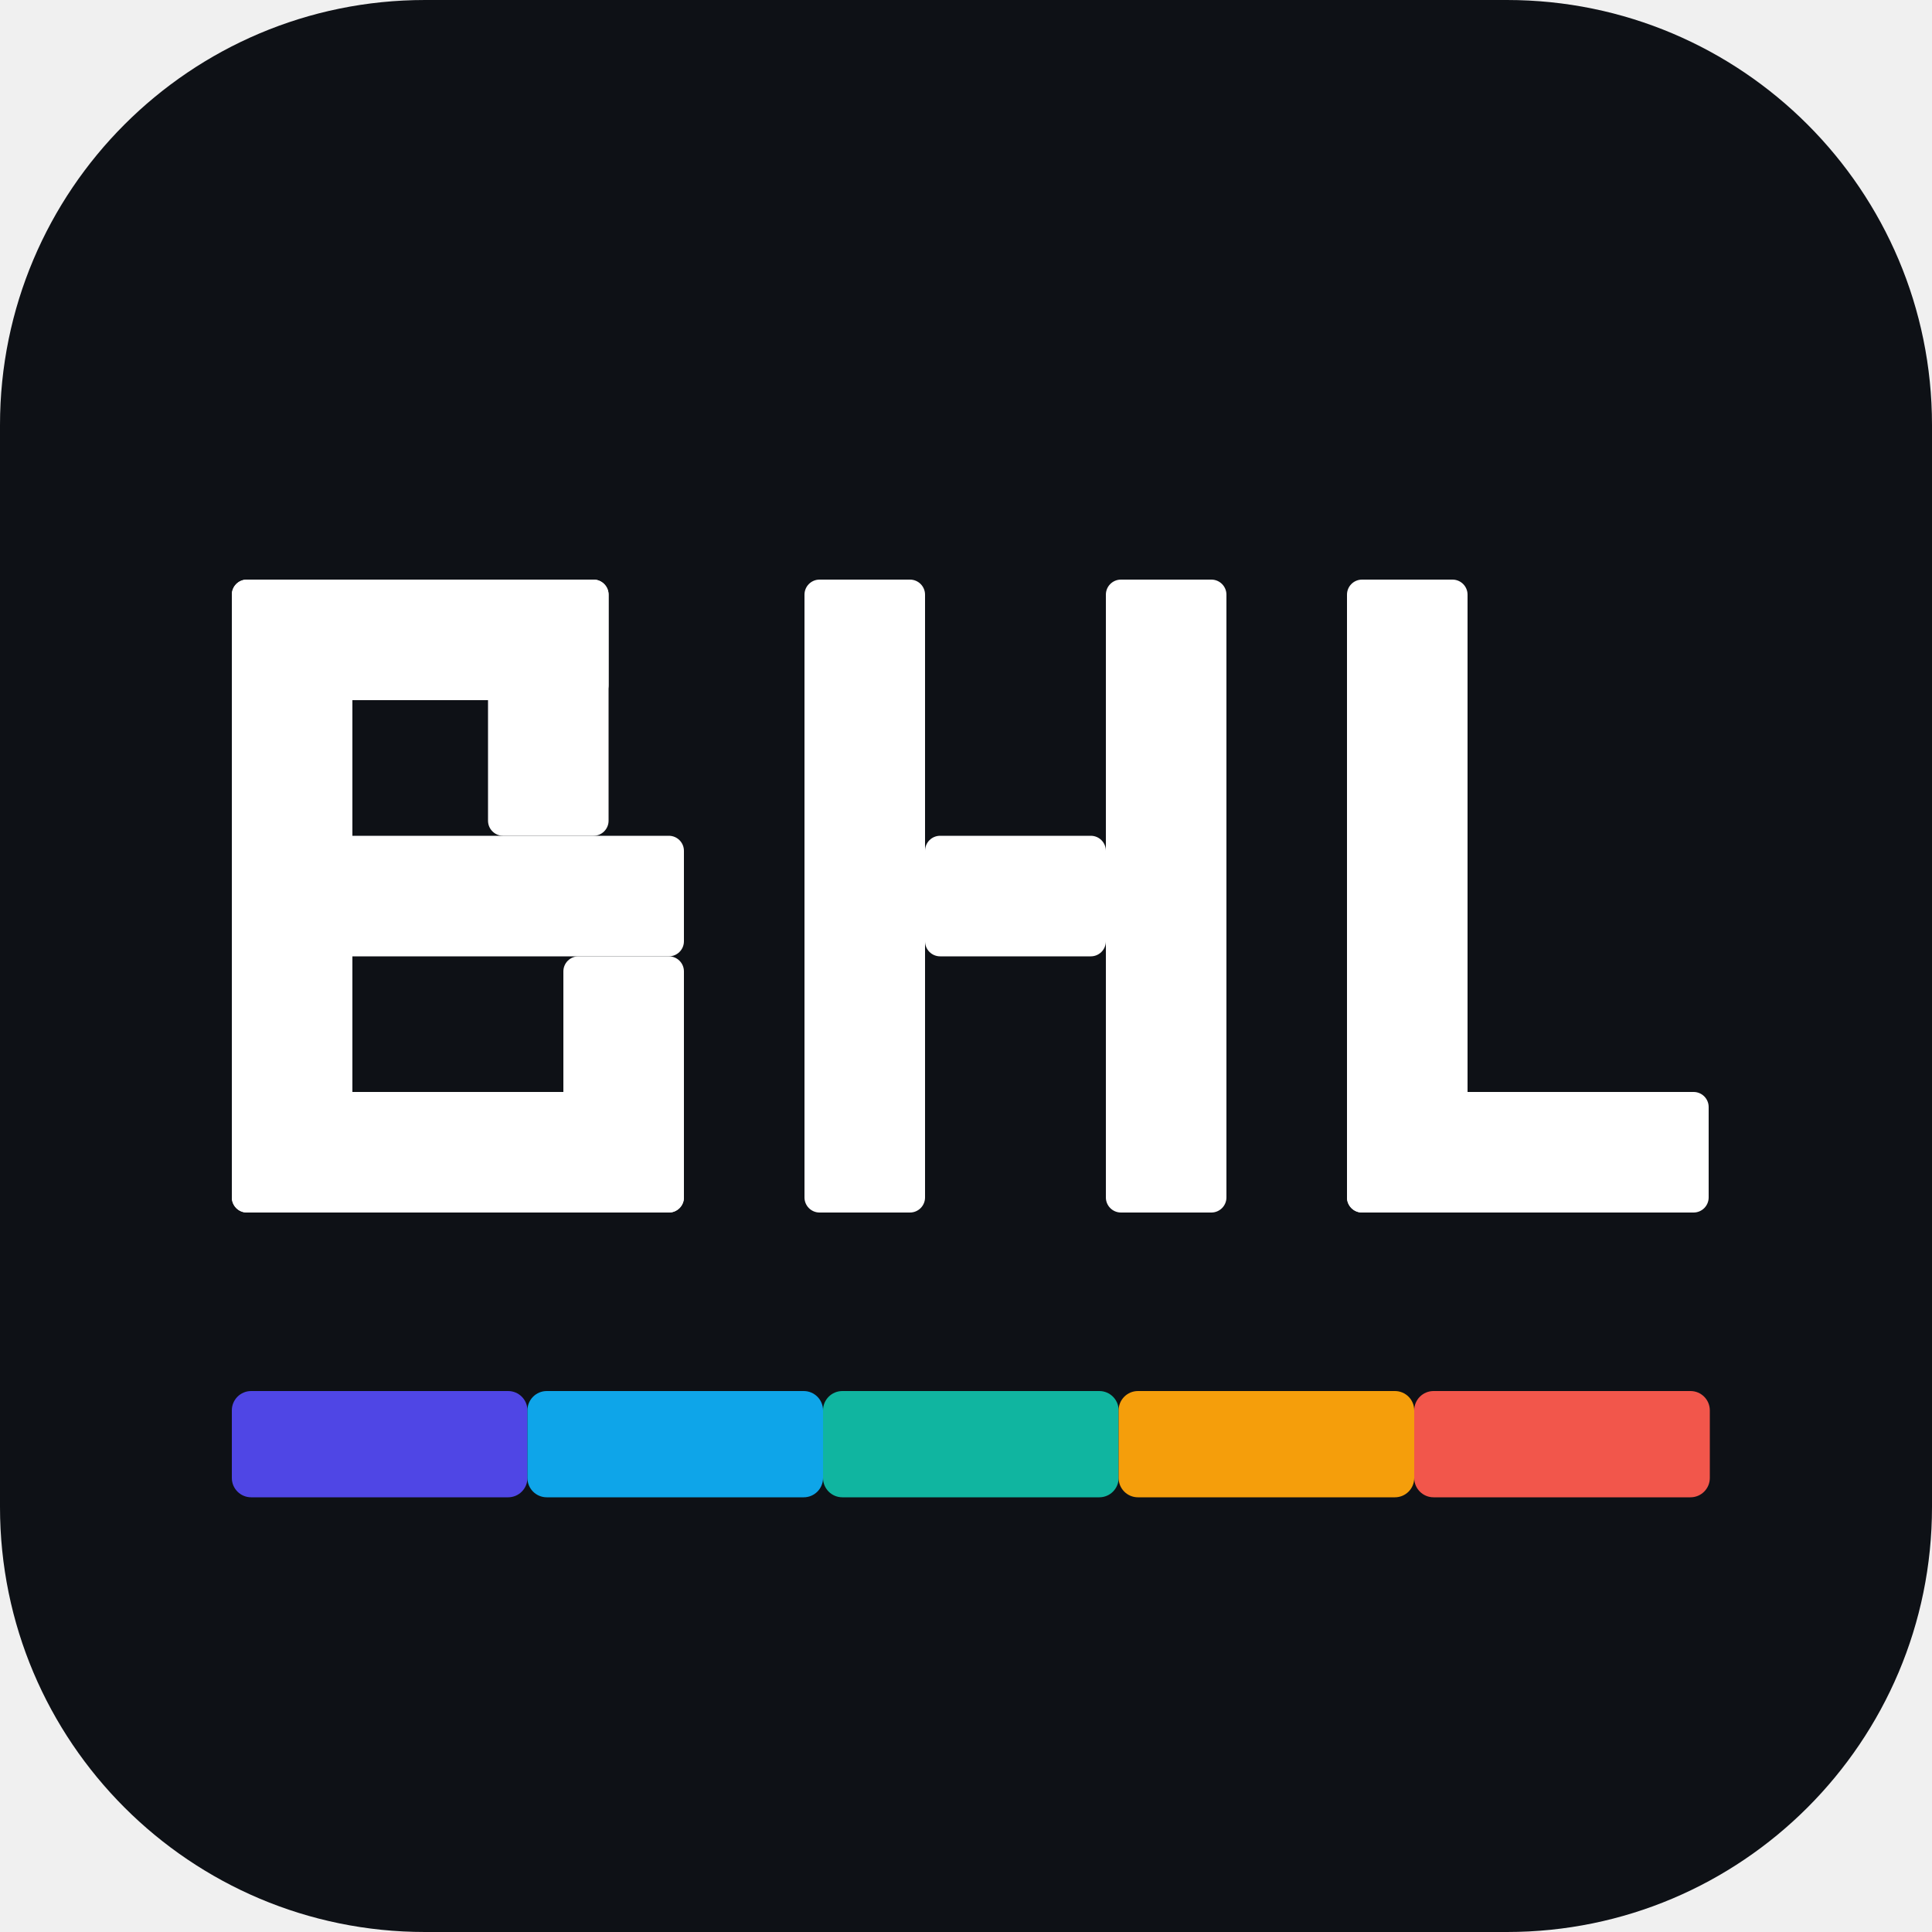
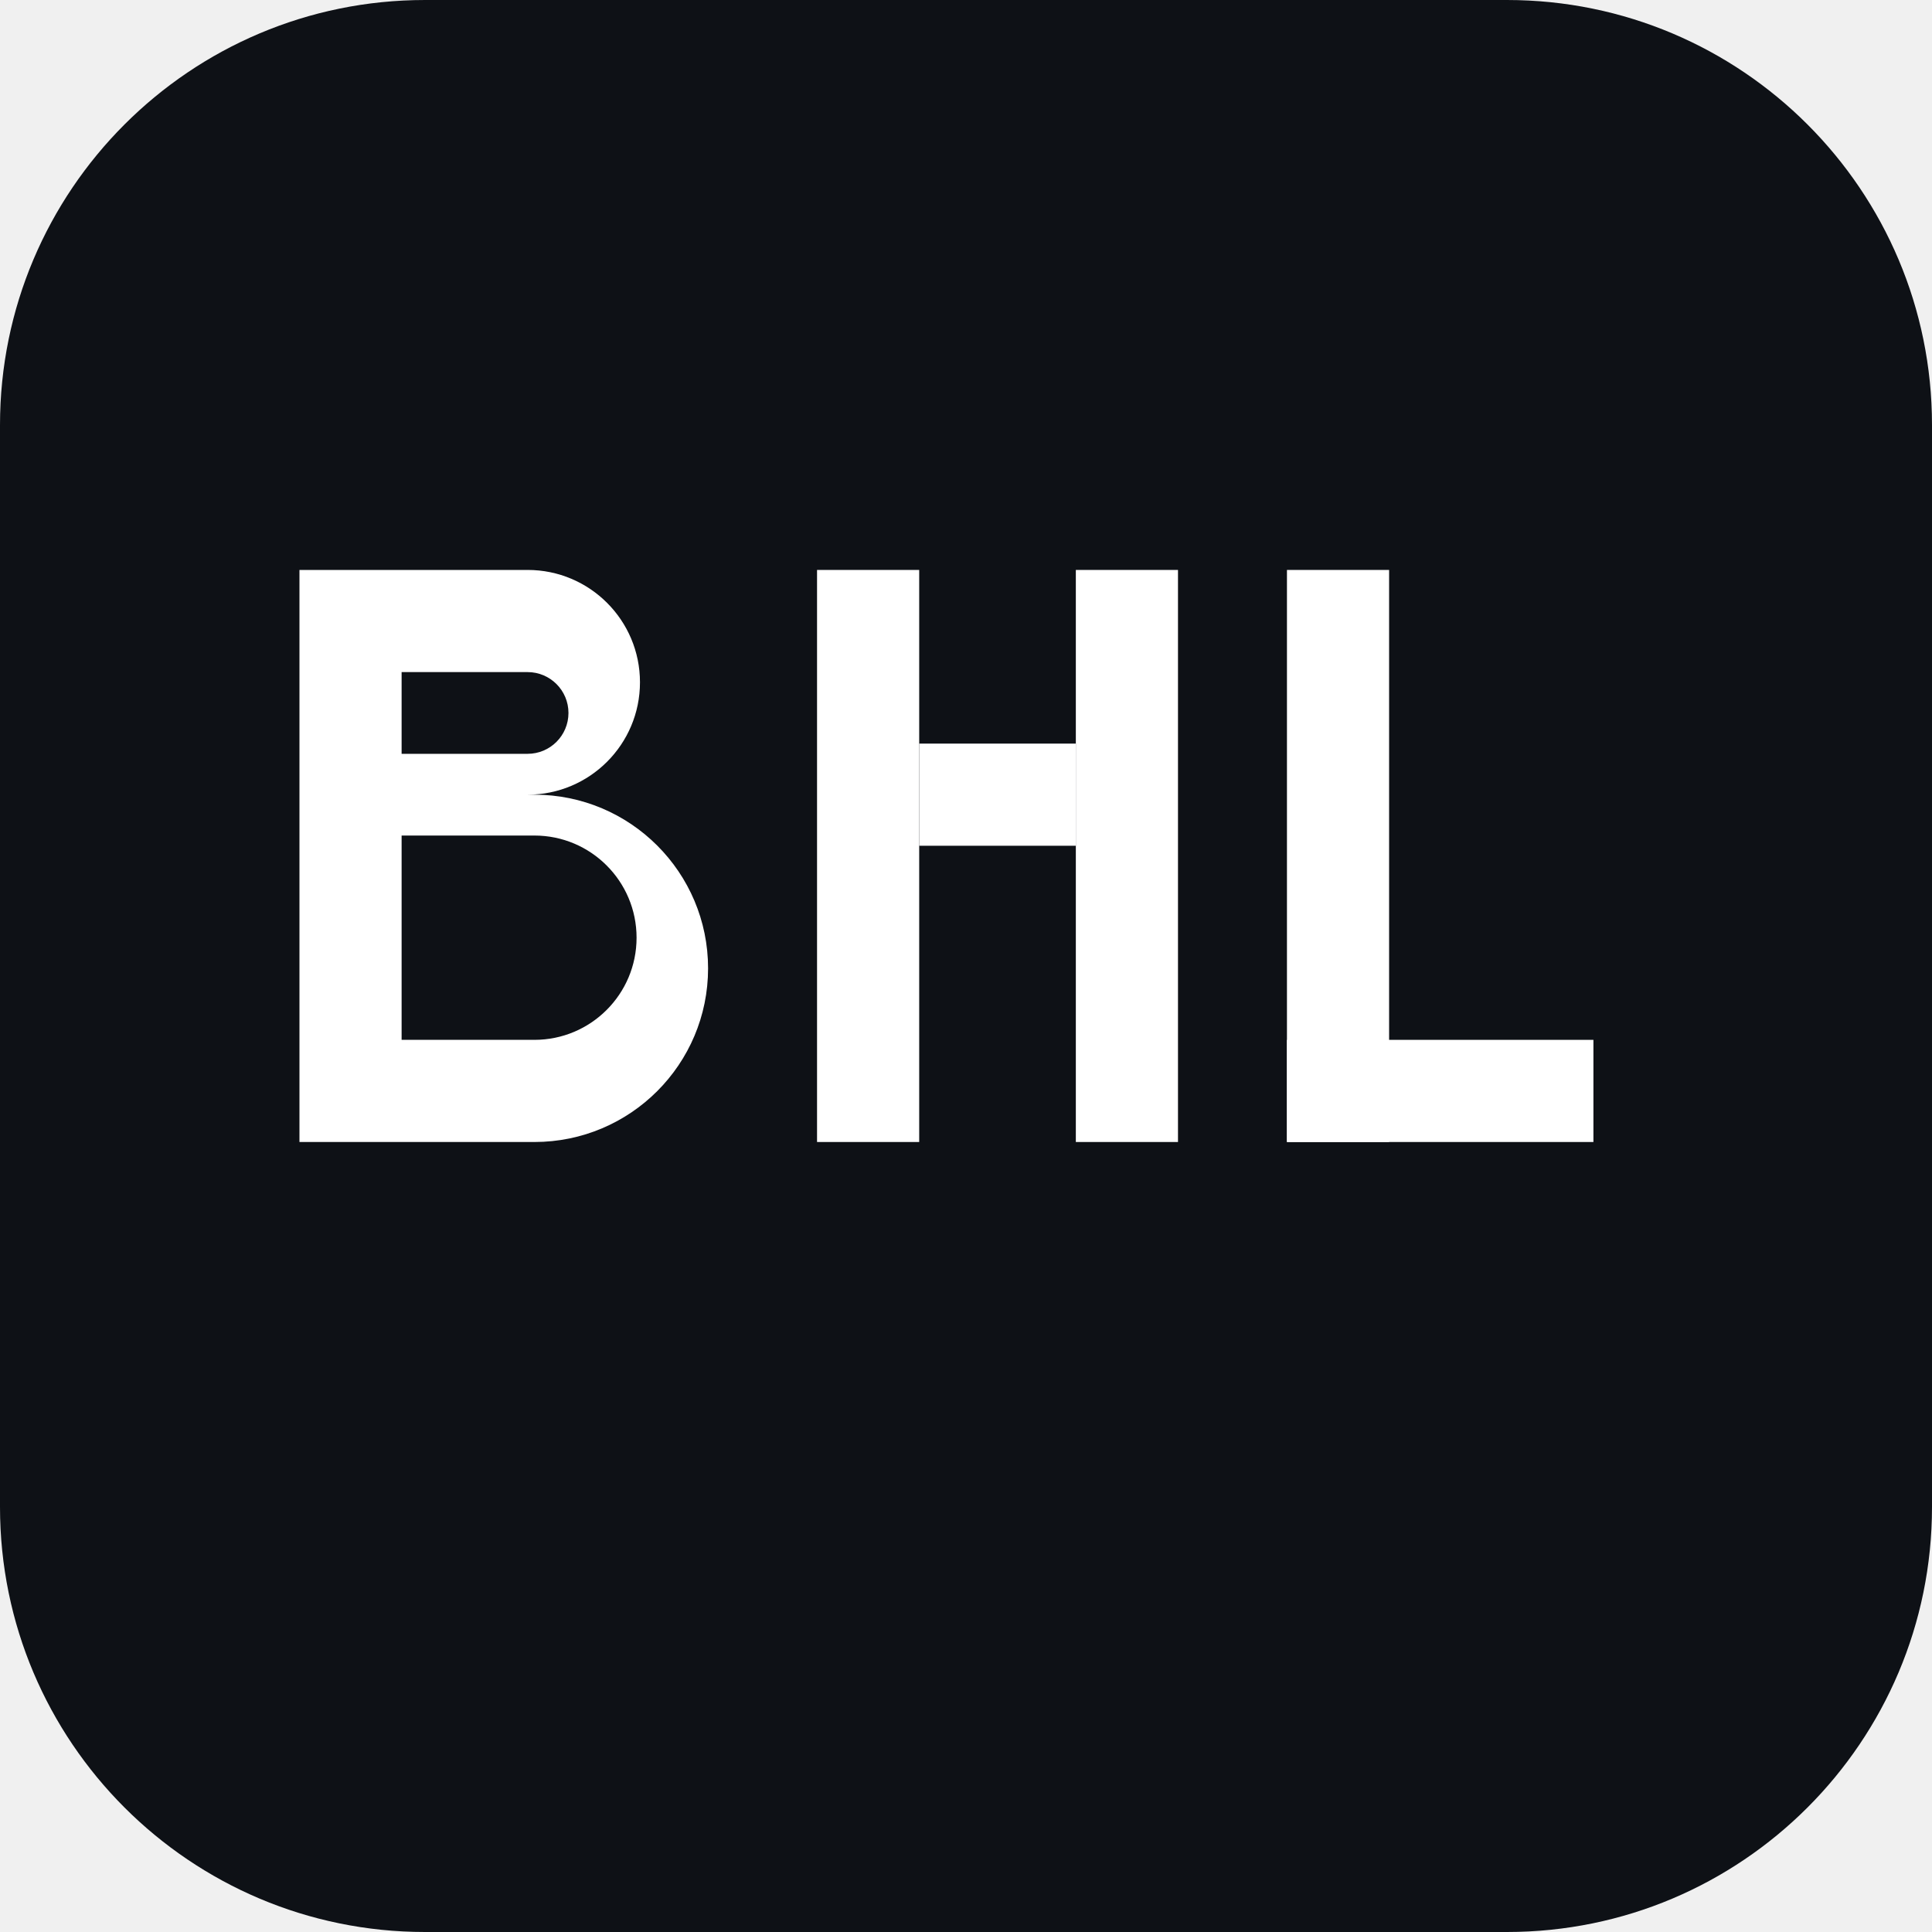
<svg xmlns="http://www.w3.org/2000/svg" viewBox="0 0 100 100">
  <rect width="100" height="100" rx="22" fill="#0e1116" />
-   <g transform="translate(12 30) scale(0.78)" fill="#ffffff">
-     <rect x="0" y="0" width="8" height="42" rx="1" />
-     <rect x="0" y="0" width="25" height="8" rx="1" />
-     <rect x="17" y="0" width="8" height="17" rx="1" />
-     <rect x="0" y="17" width="30" height="8" rx="1" />
-     <rect x="22" y="25" width="8" height="17" rx="1" />
-     <rect x="0" y="34" width="30" height="8" rx="1" />
-     <rect x="38" y="0" width="8" height="42" rx="1" />
-     <rect x="58" y="0" width="8" height="42" rx="1" />
-     <rect x="46" y="17" width="12" height="8" rx="1" />
-     <rect x="74" y="0" width="8" height="42" rx="1" />
-     <rect x="74" y="34" width="24" height="8" rx="1" />
+   <g transform="translate(15.5 29.5) scale(0.705)" fill="#ffffff">
+     <path fill-rule="evenodd" d="M0 0 H16.75 A8.25 8.25 0 0 1 16.75 16.5 H17.25 A12.75 12.75 0 0 1 17.25 42 H0 Z M7.5 7.5 H16.75 A3 3 0 0 1 16.75 13.5 H7.5 Z M7.5 19.5 H17.25 A7.5 7.5 0 0 1 17.25 34.5 H7.5 Z" />
+     <rect x="38" y="0" width="7.5" height="42" />
+     <rect x="57" y="0" width="7.5" height="42" />
+     <rect x="45.5" y="12.75" width="11.5" height="7.5" />
+     <rect x="72.5" y="0" width="7.5" height="42" />
+     <rect x="72.5" y="34.5" width="22.5" height="7.5" />
  </g>
-   <rect x="12.0" y="72" width="15.3" height="5.5" rx="1" fill="#4f46e5" />
-   <rect x="27.3" y="72" width="15.3" height="5.5" rx="1" fill="#0ea5e9" />
-   <rect x="42.6" y="72" width="15.3" height="5.5" rx="1" fill="#10b5a0" />
-   <rect x="57.9" y="72" width="15.3" height="5.5" rx="1" fill="#f59e0b" />
-   <rect x="73.2" y="72" width="15.3" height="5.5" rx="1" fill="#f2564b" />
</svg>
